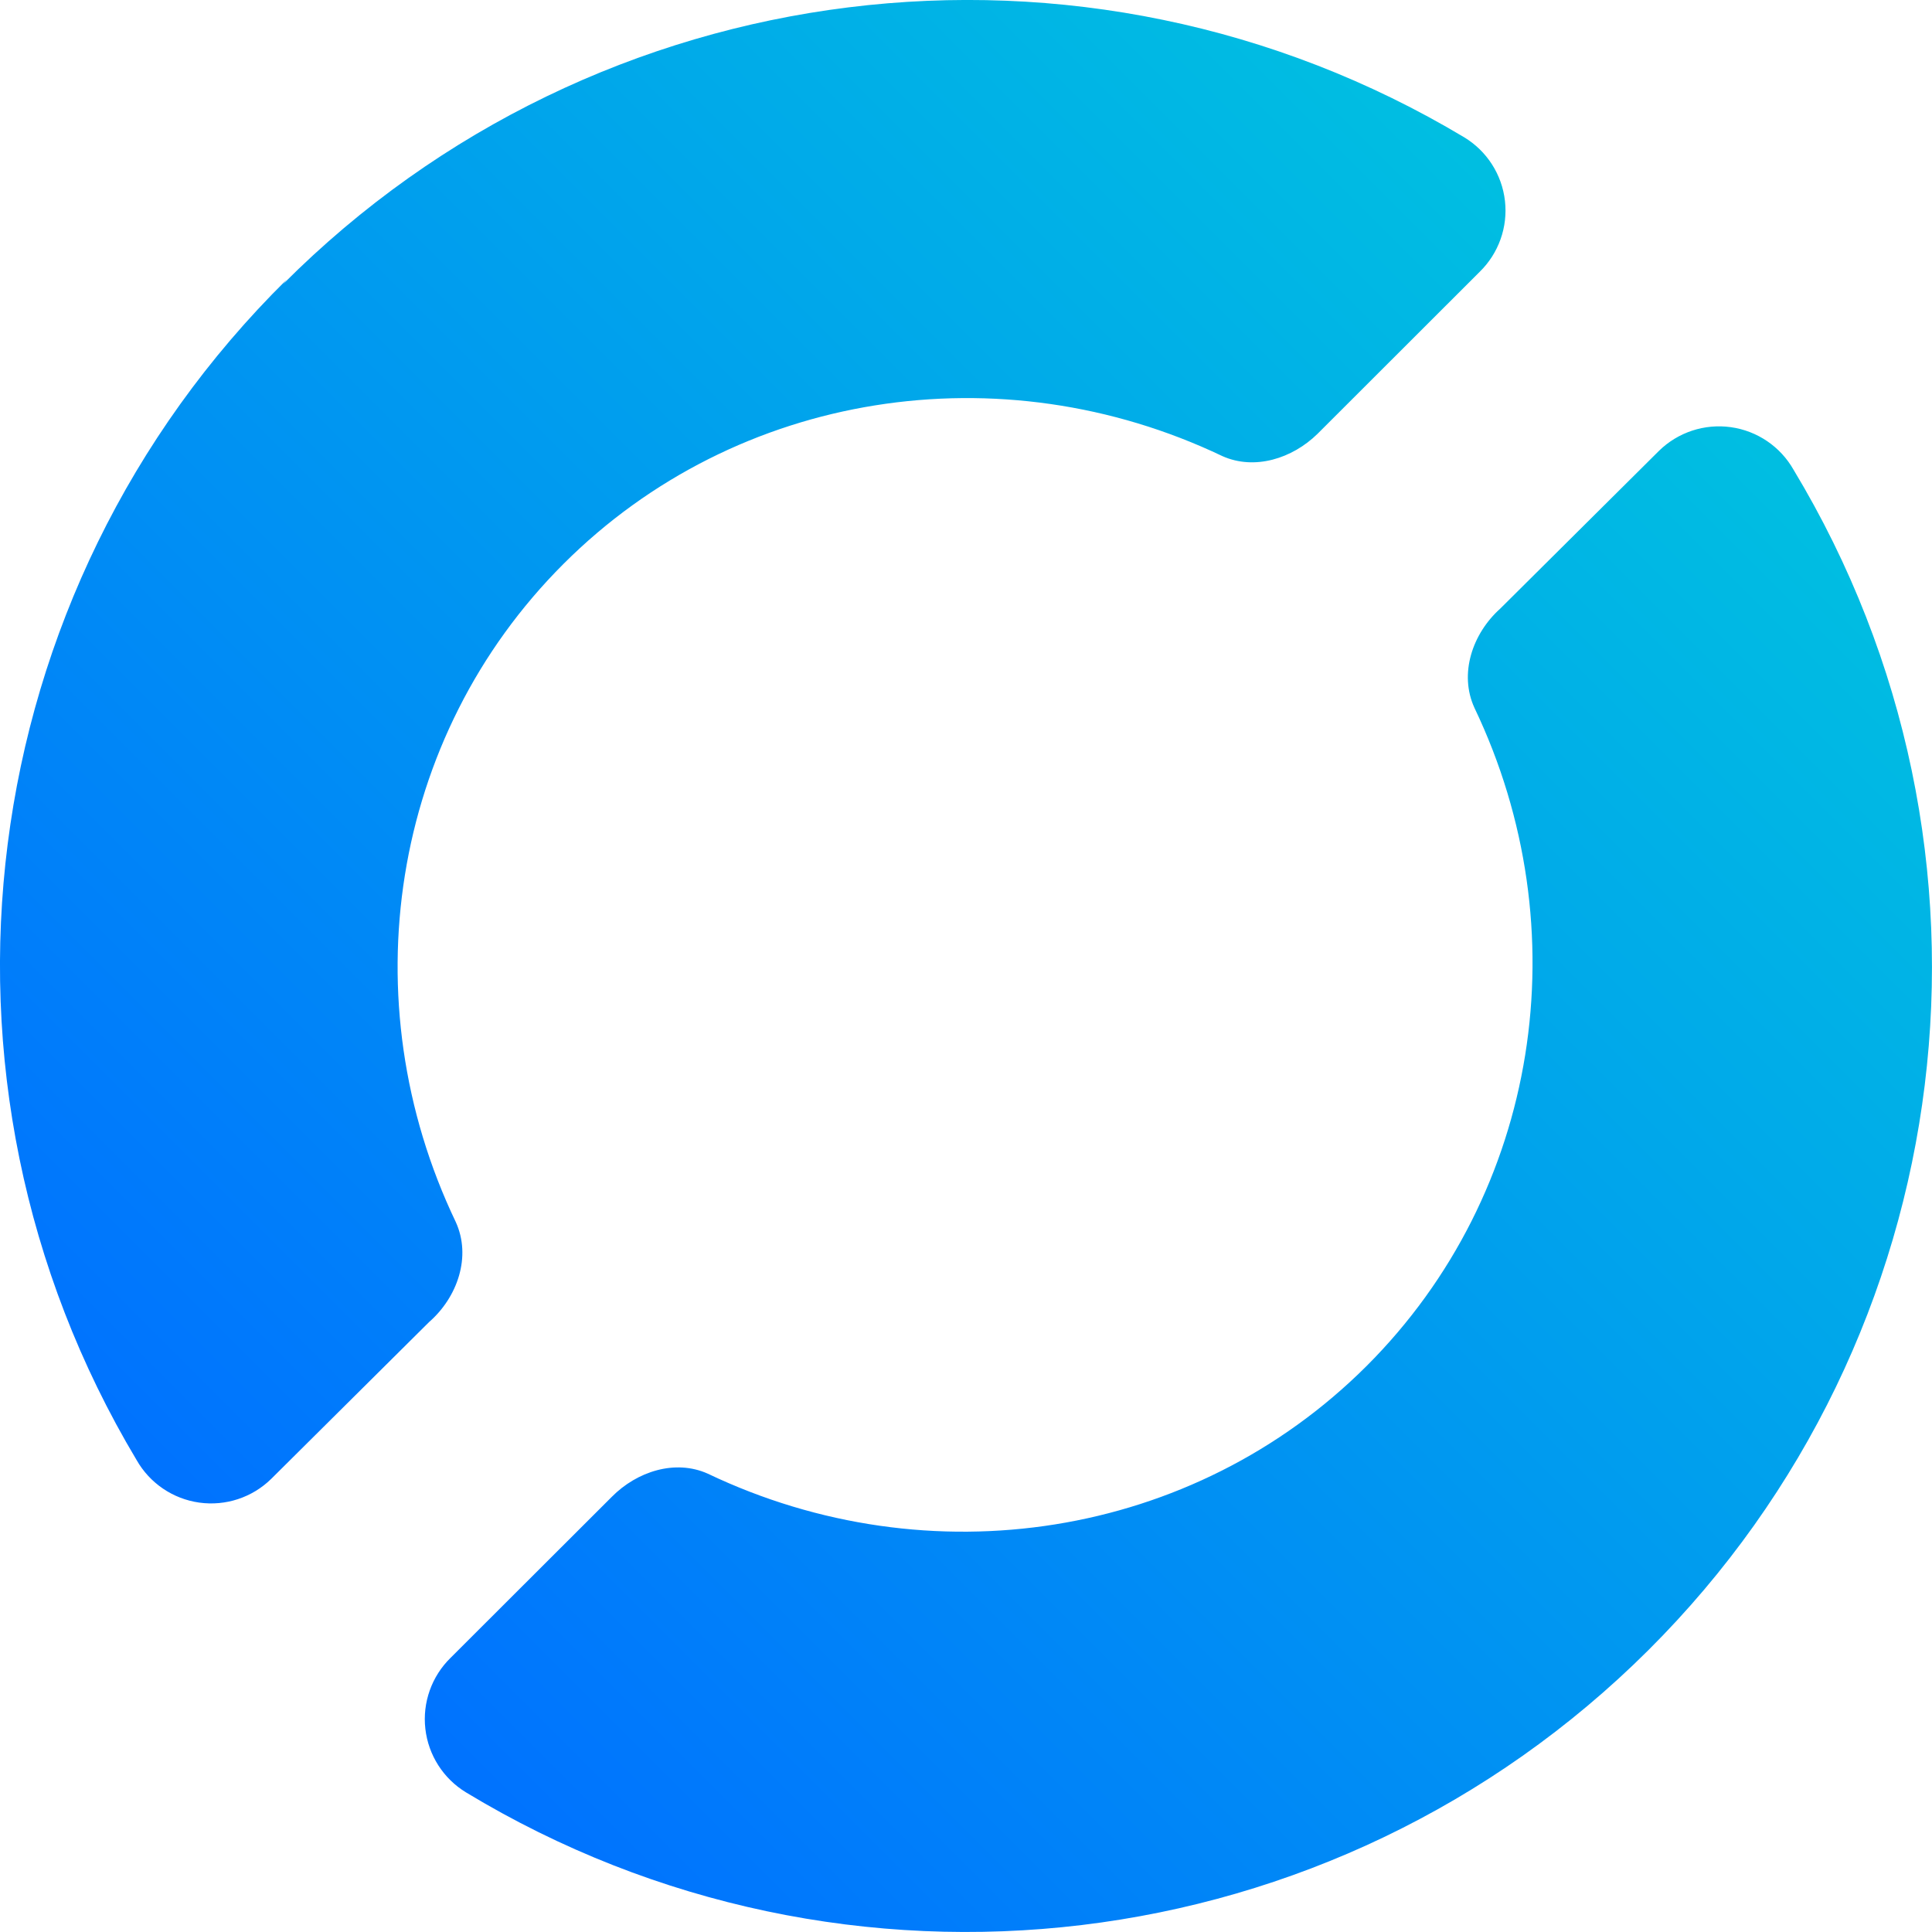
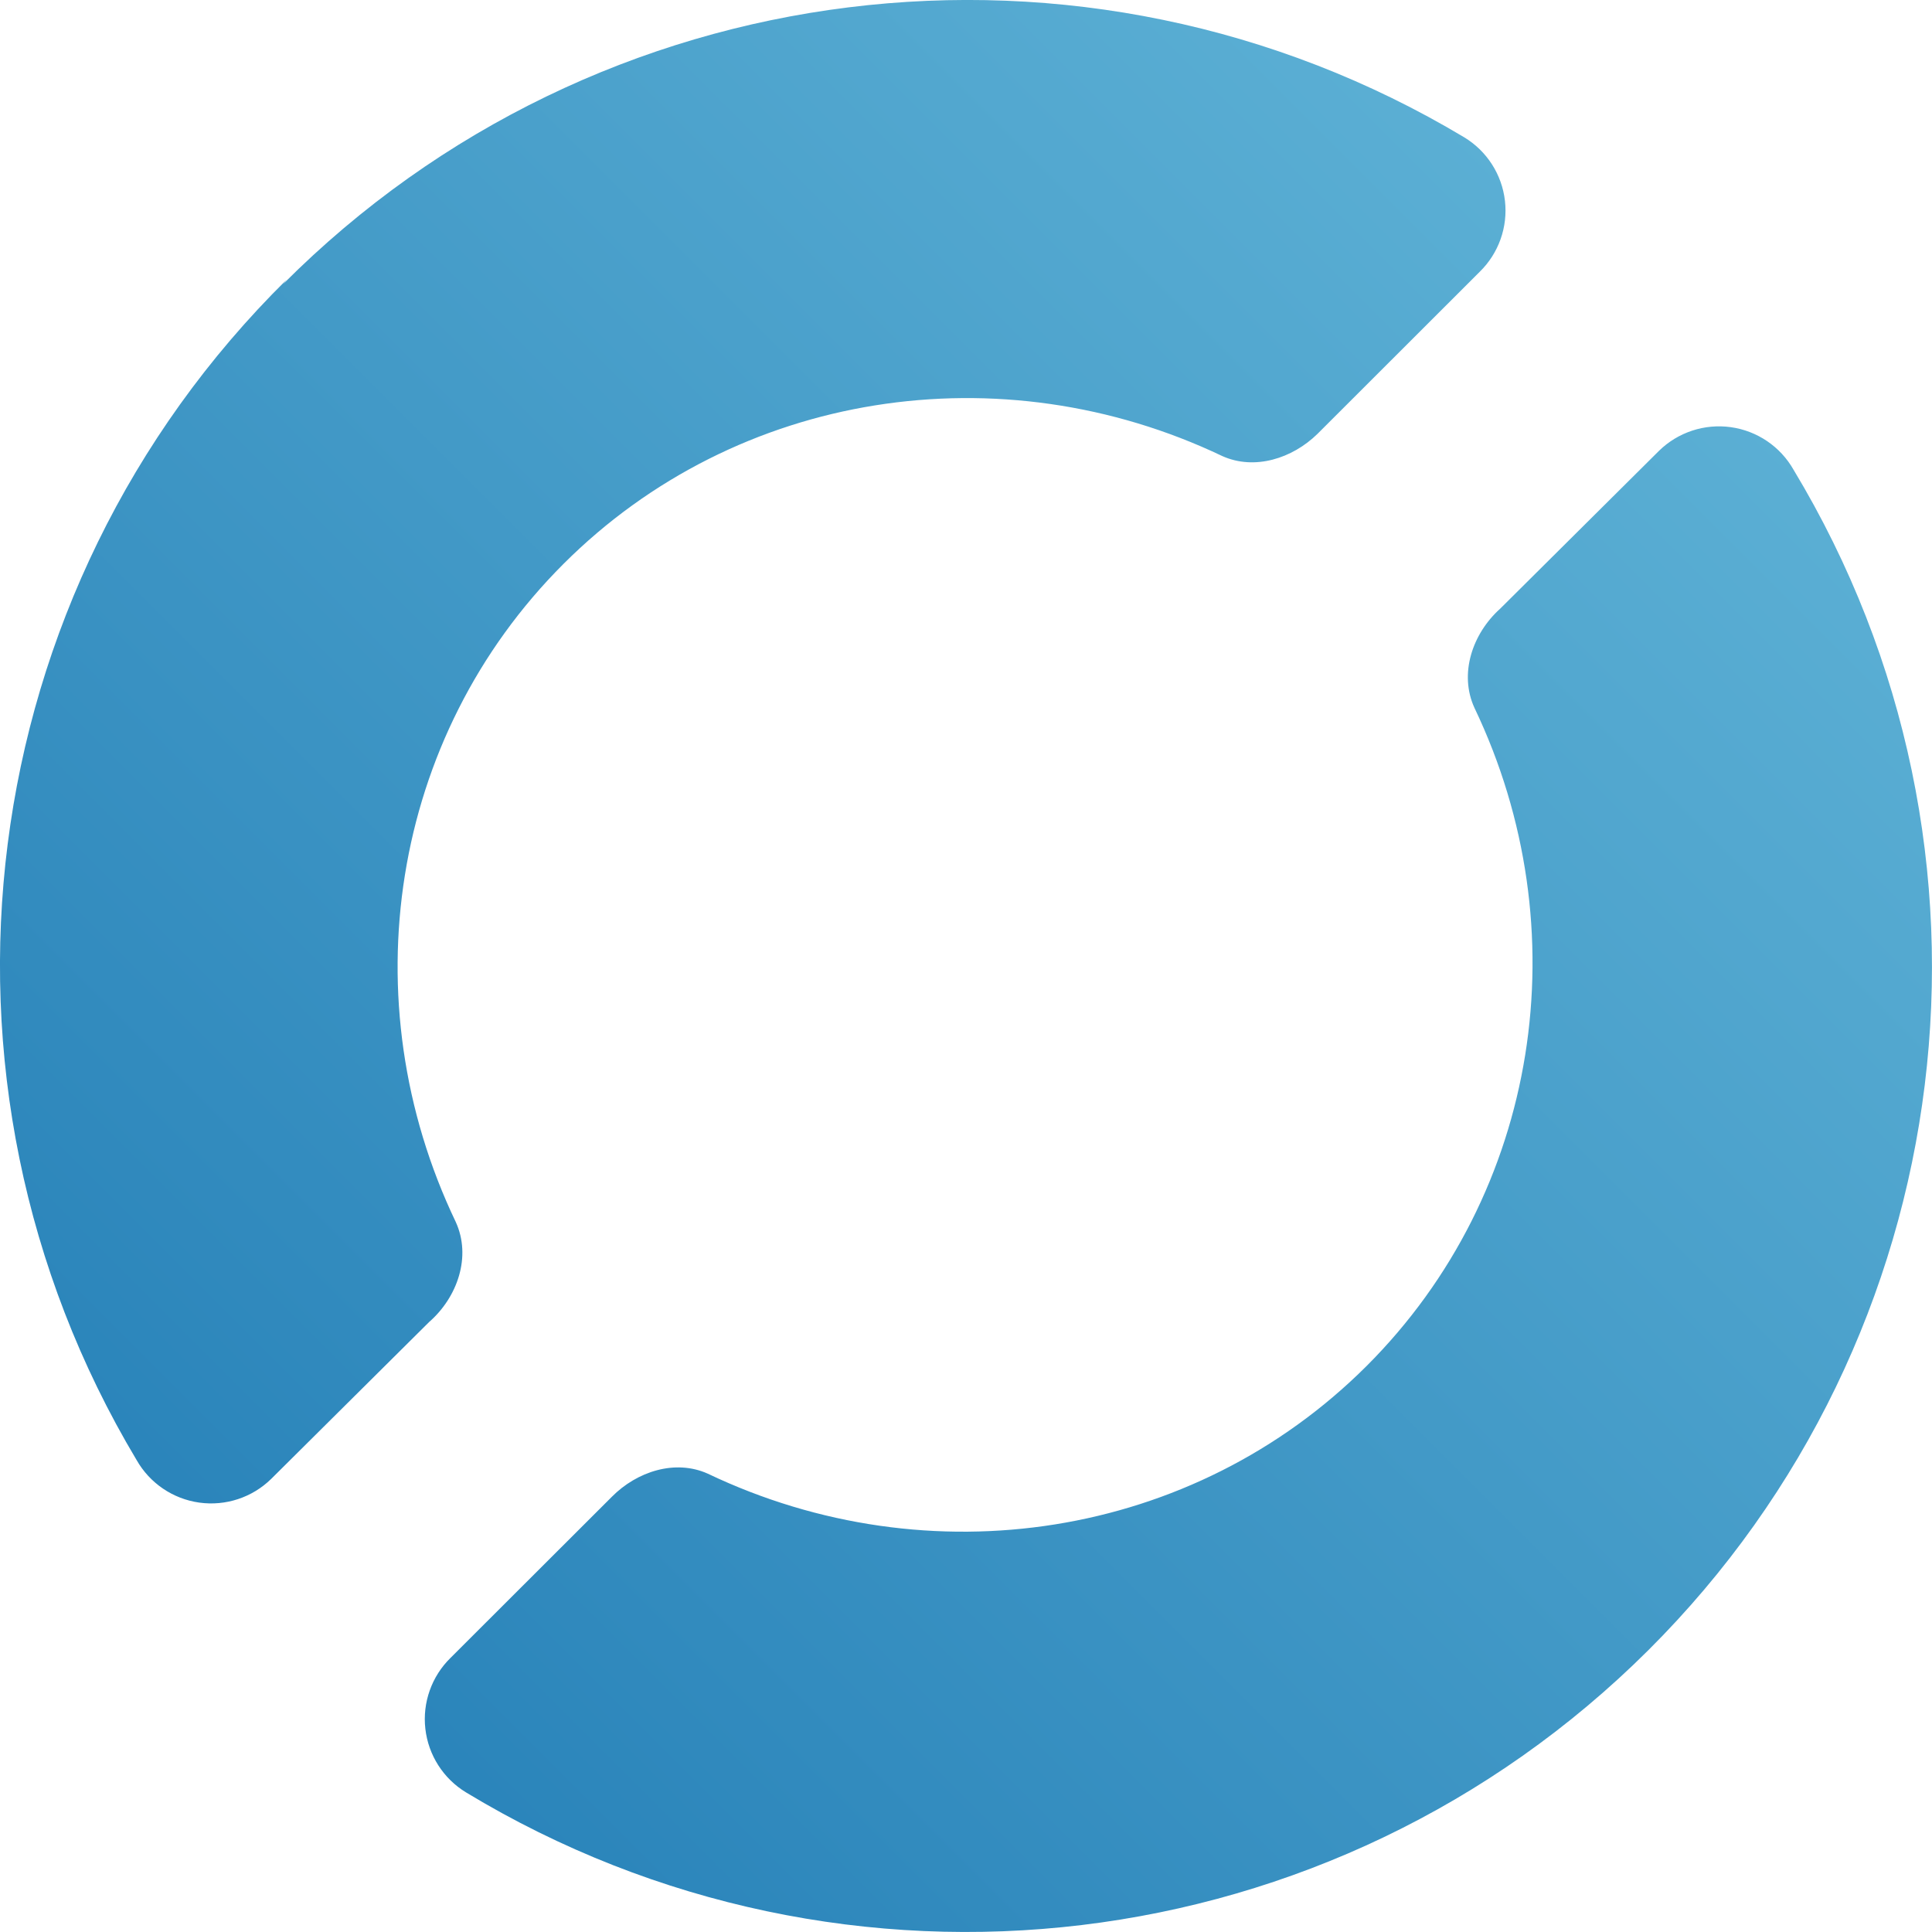
<svg xmlns="http://www.w3.org/2000/svg" xmlns:xlink="http://www.w3.org/1999/xlink" xml:space="preserve" viewBox="66.993 897.484 26 26">
  <linearGradient id="a" x1=".148" x2=".845" y1=".851" y2=".154" gradientTransform="matrix(26.301 0 0 26.331 90.674 911.757)" gradientUnits="userSpaceOnUse">
-     <stop offset="0" stop-color="#0071ff" />
-     <stop offset="1" stop-color="#00bfe1" />
+     <stop offset="0" stop-color="#2A84BA" />
+     <stop offset="1" stop-color="#5BAFD4" />
  </linearGradient>
  <defs>
    <linearGradient xlink:href="#a" id="b" x1=".148" x2=".845" y1=".851" y2=".154" gradientTransform="matrix(26.00048 0 0 25.99935 66.993 897.485)" gradientUnits="userSpaceOnUse" />
  </defs>
  <path fill="url(#b)" d="m89.318 903.552-2.135 2.122c-.376.337-.558.879-.347 1.337 1.422 2.976.882 6.524-1.452 8.856-2.335 2.331-5.887 2.87-8.866 1.449-.439-.197-.954-.03-1.292.312l-2.17 2.167a1.154 1.154 0 0 0 .208 1.81 13.005 13.005 0 0 0 15.91-1.912 12.97 12.97 0 0 0 1.956-15.887 1.154 1.154 0 0 0-1.812-.254zm-18.467-2.305a12.969 12.969 0 0 0-2.02 15.885 1.154 1.154 0 0 0 1.812.254l2.124-2.11c.385-.336.572-.884.359-1.348-1.423-2.976-.884-6.524 1.451-8.856 2.334-2.332 5.887-2.871 8.866-1.45.434.194.942.033 1.281-.3l2.182-2.18a1.152 1.152 0 0 0-.208-1.81 13.009 13.009 0 0 0-15.893 1.973z" />
</svg>
